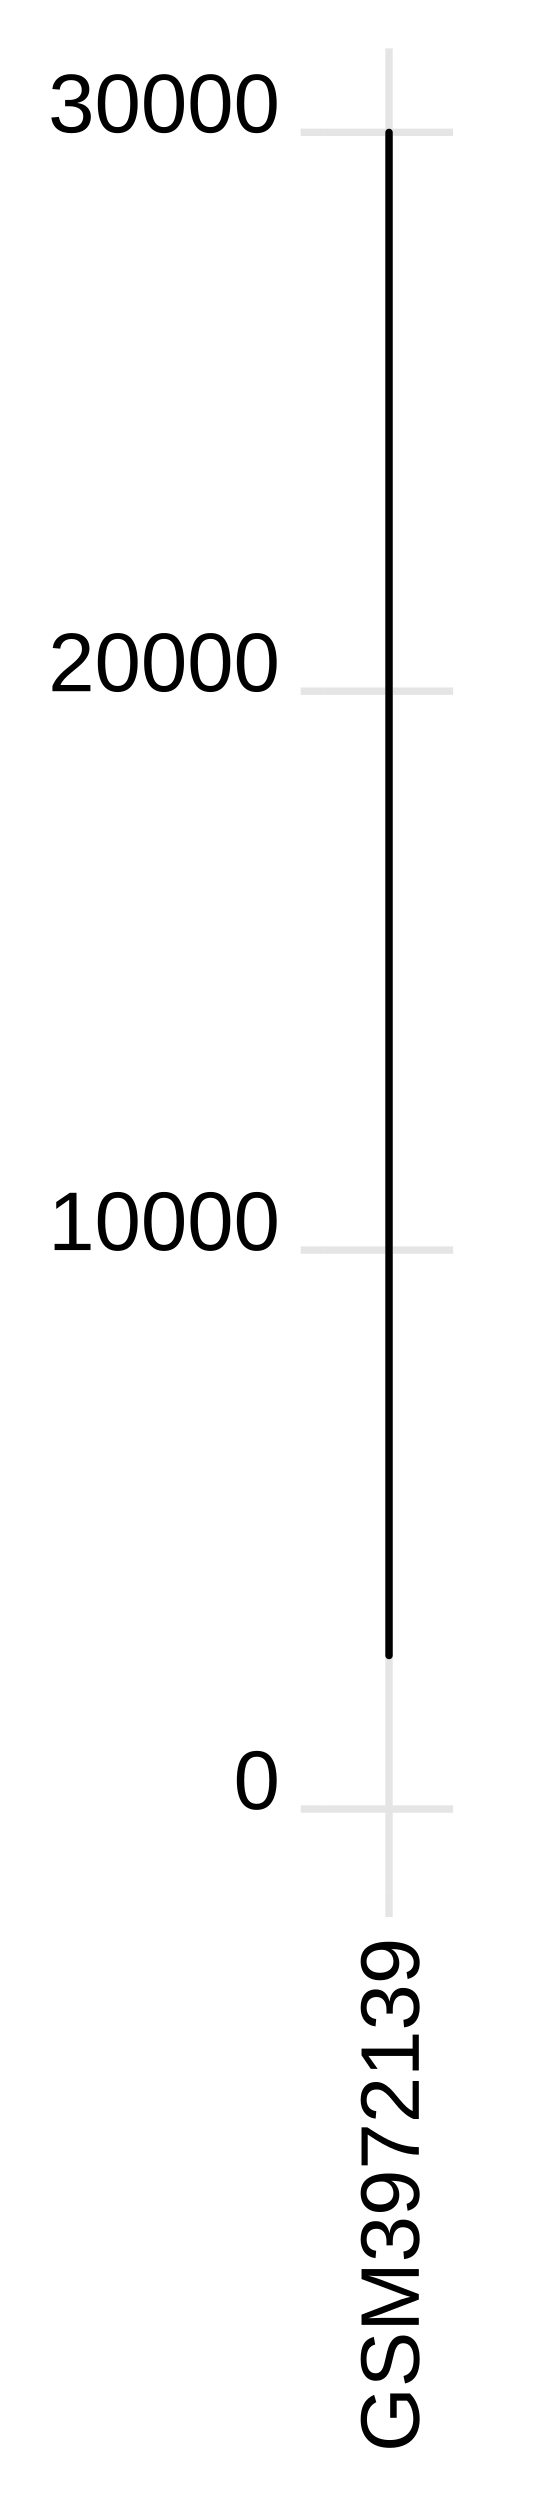
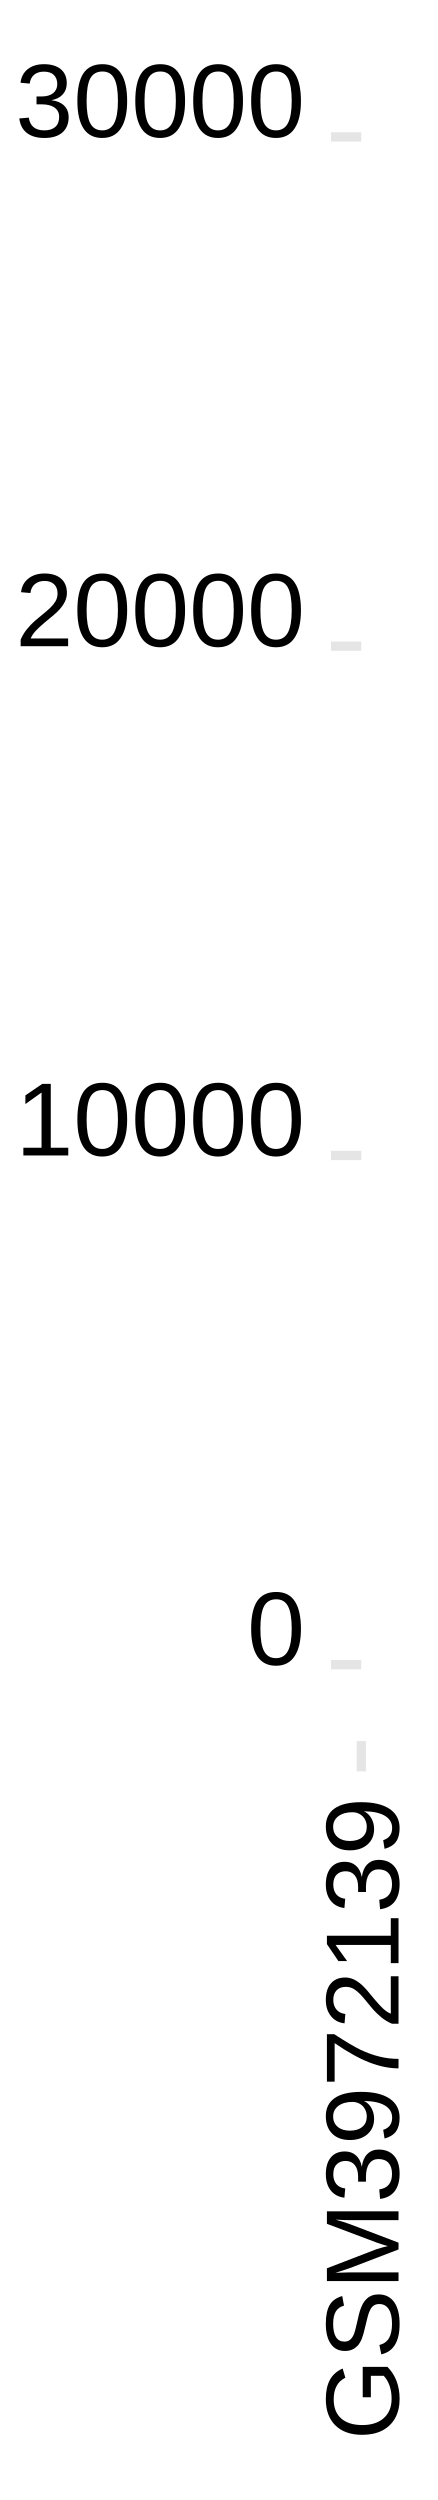
- <svg xmlns="http://www.w3.org/2000/svg" class="svglite" width="79.20pt" height="360.00pt" viewBox="0 0 79.20 360.00">
+ <svg xmlns="http://www.w3.org/2000/svg" class="svglite" width="50.40pt" height="288.00pt" viewBox="0 0 50.40 288.00">
  <defs>
    <style type="text/css">
    .svglite line, .svglite polyline, .svglite polygon, .svglite path, .svglite rect, .svglite circle {
      fill: none;
      stroke: #000000;
      stroke-linecap: round;
      stroke-linejoin: round;
      stroke-miterlimit: 10.00;
    }
    .svglite text {
      white-space: pre;
    }
  </style>
  </defs>
  <rect width="100%" height="100%" style="stroke: none; fill: none;" />
  <defs>
-     <clipPath id="cpMC4wMHw3OS4yMHwwLjAwfDM2MC4wMA==">
-       <rect x="0.00" y="0.00" width="79.20" height="360.00" />
+     <clipPath id="cpMC4wMHw1MC40MHwwLjAwfDI4OC4wMA==">
+       <rect x="0.00" y="0.00" width="50.40" height="288.00" />
    </clipPath>
  </defs>
-   <g clip-path="url(#cpMC4wMHw3OS4yMHwwLjAwfDM2MC4wMA==)">
+   <g clip-path="url(#cpMC4wMHw1MC40MHwwLjAwfDI4OC4wMA==)">
</g>
  <defs>
-     <clipPath id="cpNDYuNzl8NjUuMjV8Ni45N3wyNzIuNTc=">
-       <rect x="46.79" y="6.97" width="18.47" height="265.60" />
+     <clipPath id="cpNDEuNjJ8NDEuNjJ8Ni45N3wyMDAuNTc=">
+       <rect x="41.62" y="6.97" width="0.00" height="193.60" />
    </clipPath>
  </defs>
-   <g clip-path="url(#cpNDYuNzl8NjUuMjV8Ni45N3wyNzIuNTc=)">
-     <polyline points="46.79,260.50 65.25,260.50 " style="stroke-width: 1.07; stroke: #E5E5E5; stroke-linecap: butt;" />
-     <polyline points="46.79,180.01 65.25,180.01 " style="stroke-width: 1.07; stroke: #E5E5E5; stroke-linecap: butt;" />
-     <polyline points="46.79,99.53 65.25,99.53 " style="stroke-width: 1.07; stroke: #E5E5E5; stroke-linecap: butt;" />
-     <polyline points="46.79,19.05 65.25,19.05 " style="stroke-width: 1.07; stroke: #E5E5E5; stroke-linecap: butt;" />
-     <polyline points="56.02,272.57 56.02,6.97 " style="stroke-width: 1.07; stroke: #E5E5E5; stroke-linecap: butt;" />
-     <polygon points="56.02,238.39 56.02,237.93 56.02,237.46 56.02,237.00 56.02,236.54 56.02,236.07 56.02,235.61 56.02,235.15 56.02,234.69 56.02,234.22 56.02,233.76 56.02,233.30 56.02,232.84 56.02,232.37 56.02,231.91 56.02,231.45 56.02,230.98 56.02,230.52 56.02,230.06 56.02,229.60 56.02,229.13 56.02,228.67 56.02,228.21 56.02,227.75 56.02,227.28 56.02,226.82 56.02,226.36 56.02,225.90 56.02,225.43 56.02,224.97 56.02,224.51 56.02,224.04 56.02,223.58 56.02,223.12 56.02,222.66 56.02,222.19 56.02,221.73 56.02,221.27 56.02,220.81 56.02,220.34 56.02,219.88 56.02,219.42 56.02,218.95 56.02,218.49 56.02,218.03 56.02,217.57 56.02,217.10 56.02,216.64 56.02,216.18 56.02,215.72 56.02,215.25 56.02,214.79 56.02,214.33 56.02,213.87 56.02,213.40 56.02,212.94 56.02,212.48 56.02,212.01 56.02,211.55 56.02,211.09 56.02,210.63 56.02,210.16 56.02,209.70 56.02,209.24 56.02,208.78 56.02,208.31 56.02,207.85 56.02,207.39 56.02,206.92 56.02,206.46 56.02,206.00 56.02,205.54 56.02,205.07 56.02,204.61 56.02,204.15 56.02,203.69 56.02,203.22 56.02,202.76 56.02,202.30 56.02,201.84 56.02,201.37 56.02,200.91 56.02,200.45 56.02,199.98 56.02,199.52 56.02,199.06 56.02,198.60 56.02,198.13 56.02,197.67 56.02,197.21 56.02,196.75 56.02,196.28 56.02,195.82 56.02,195.36 56.02,194.89 56.02,194.43 56.02,193.97 56.02,193.51 56.02,193.04 56.02,192.58 56.02,192.12 56.02,191.66 56.02,191.19 56.02,190.73 56.02,190.27 56.02,189.81 56.02,189.34 56.02,188.88 56.02,188.42 56.02,187.95 56.02,187.49 56.02,187.03 56.02,186.57 56.02,186.10 56.02,185.64 56.02,185.18 56.02,184.72 56.02,184.25 56.02,183.79 56.02,183.33 56.02,182.87 56.02,182.40 56.02,181.94 56.02,181.48 56.02,181.01 56.02,180.55 56.02,180.09 56.02,179.63 56.02,179.16 56.02,178.70 56.02,178.24 56.02,177.78 56.02,177.31 56.02,176.85 56.02,176.39 56.02,175.92 56.02,175.46 56.02,175.00 56.02,174.54 56.02,174.07 56.02,173.61 56.02,173.15 56.02,172.69 56.02,172.22 56.02,171.76 56.02,171.30 56.02,170.84 56.02,170.37 56.02,169.91 56.02,169.45 56.02,168.98 56.02,168.52 56.02,168.06 56.02,167.60 56.02,167.13 56.02,166.67 56.02,166.21 56.02,165.75 56.02,165.28 56.02,164.82 56.02,164.36 56.02,163.89 56.02,163.43 56.02,162.97 56.02,162.51 56.02,162.04 56.02,161.58 56.02,161.12 56.02,160.66 56.02,160.19 56.02,159.73 56.02,159.27 56.02,158.81 56.02,158.34 56.02,157.88 56.02,157.42 56.02,156.95 56.02,156.49 56.02,156.03 56.02,155.57 56.02,155.10 56.02,154.64 56.02,154.18 56.02,153.72 56.02,153.25 56.02,152.79 56.02,152.33 56.02,151.86 56.02,151.40 56.02,150.94 56.02,150.48 56.02,150.01 56.02,149.55 56.02,149.09 56.02,148.63 56.02,148.16 56.02,147.70 56.02,147.24 56.02,146.78 56.02,146.31 56.02,145.85 56.02,145.39 56.02,144.92 56.02,144.46 56.02,144.00 56.02,143.54 56.02,143.07 56.02,142.61 56.02,142.15 56.02,141.69 56.02,141.22 56.02,140.76 56.02,140.30 56.02,139.83 56.02,139.37 56.02,138.91 56.02,138.45 56.02,137.98 56.02,137.52 56.02,137.06 56.02,136.60 56.02,136.13 56.02,135.67 56.02,135.21 56.02,134.75 56.02,134.28 56.02,133.82 56.02,133.36 56.02,132.89 56.02,132.43 56.02,131.97 56.02,131.51 56.02,131.04 56.02,130.58 56.02,130.12 56.02,129.66 56.02,129.19 56.02,128.73 56.02,128.27 56.02,127.80 56.02,127.34 56.02,126.88 56.02,126.42 56.02,125.95 56.02,125.49 56.02,125.03 56.02,124.57 56.02,124.10 56.02,123.64 56.02,123.18 56.02,122.72 56.02,122.25 56.02,121.79 56.02,121.33 56.02,120.86 56.02,120.40 56.02,119.94 56.02,119.48 56.02,119.01 56.02,118.55 56.02,118.09 56.02,117.63 56.02,117.16 56.02,116.70 56.02,116.24 56.02,115.77 56.02,115.31 56.02,114.85 56.02,114.39 56.02,113.92 56.02,113.46 56.02,113.00 56.02,112.54 56.02,112.07 56.02,111.61 56.02,111.15 56.02,110.69 56.02,110.22 56.02,109.76 56.02,109.30 56.02,108.83 56.02,108.37 56.02,107.91 56.02,107.45 56.02,106.98 56.02,106.52 56.02,106.06 56.02,105.60 56.02,105.13 56.02,104.67 56.02,104.21 56.02,103.75 56.02,103.28 56.02,102.82 56.02,102.36 56.02,101.89 56.02,101.43 56.02,100.97 56.02,100.51 56.02,100.04 56.02,99.58 56.02,99.12 56.02,98.66 56.02,98.19 56.02,97.73 56.02,97.27 56.02,96.80 56.02,96.34 56.02,95.88 56.02,95.42 56.02,94.95 56.02,94.49 56.02,94.03 56.02,93.57 56.02,93.10 56.02,92.64 56.02,92.18 56.02,91.72 56.02,91.25 56.02,90.79 56.02,90.33 56.02,89.86 56.02,89.40 56.02,88.94 56.02,88.48 56.02,88.01 56.02,87.55 56.02,87.09 56.02,86.63 56.02,86.16 56.02,85.70 56.02,85.24 56.02,84.77 56.02,84.31 56.02,83.85 56.02,83.39 56.02,82.92 56.02,82.46 56.02,82.00 56.02,81.54 56.02,81.07 56.02,80.61 56.02,80.15 56.02,79.69 56.02,79.22 56.02,78.76 56.02,78.30 56.02,77.83 56.02,77.37 56.02,76.91 56.02,76.45 56.02,75.98 56.02,75.52 56.02,75.06 56.02,74.60 56.02,74.13 56.02,73.67 56.02,73.21 56.02,72.74 56.02,72.28 56.02,71.82 56.02,71.36 56.02,70.89 56.02,70.43 56.02,69.97 56.02,69.51 56.02,69.04 56.02,68.58 56.02,68.12 56.02,67.66 56.02,67.19 56.02,66.73 56.02,66.27 56.02,65.80 56.02,65.34 56.02,64.88 56.02,64.42 56.02,63.95 56.02,63.49 56.02,63.03 56.02,62.57 56.02,62.10 56.02,61.64 56.02,61.18 56.02,60.71 56.02,60.25 56.02,59.79 56.02,59.33 56.02,58.86 56.02,58.40 56.02,57.94 56.02,57.48 56.02,57.01 56.02,56.55 56.02,56.09 56.02,55.63 56.02,55.16 56.02,54.70 56.02,54.24 56.02,53.77 56.02,53.31 56.02,52.85 56.02,52.39 56.02,51.92 56.02,51.46 56.02,51.00 56.02,50.54 56.02,50.07 56.02,49.61 56.02,49.15 56.02,48.68 56.02,48.22 56.02,47.76 56.02,47.30 56.02,46.83 56.02,46.37 56.02,45.91 56.02,45.45 56.02,44.98 56.02,44.52 56.02,44.06 56.02,43.60 56.02,43.13 56.02,42.67 56.02,42.21 56.02,41.74 56.02,41.28 56.02,40.82 56.02,40.36 56.02,39.89 56.02,39.43 56.02,38.97 56.02,38.51 56.02,38.04 56.02,37.58 56.02,37.12 56.02,36.65 56.02,36.19 56.02,35.73 56.02,35.27 56.02,34.80 56.02,34.34 56.02,33.88 56.02,33.42 56.02,32.95 56.02,32.49 56.02,32.03 56.02,31.57 56.02,31.10 56.02,30.64 56.02,30.18 56.02,29.71 56.02,29.25 56.02,28.79 56.02,28.33 56.02,27.86 56.02,27.40 56.02,26.94 56.02,26.48 56.02,26.01 56.02,25.55 56.02,25.09 56.02,24.62 56.02,24.16 56.02,23.70 56.02,23.24 56.02,22.77 56.02,22.31 56.02,21.85 56.02,21.39 56.02,20.92 56.02,20.46 56.02,20.00 56.02,19.54 56.02,19.07 56.02,19.07 56.02,19.54 56.02,20.00 56.02,20.46 56.02,20.92 56.02,21.39 56.02,21.85 56.02,22.31 56.02,22.77 56.02,23.24 56.02,23.70 56.02,24.16 56.02,24.62 56.02,25.09 56.02,25.55 56.02,26.01 56.02,26.48 56.02,26.94 56.02,27.40 56.02,27.86 56.02,28.33 56.02,28.79 56.02,29.25 56.02,29.71 56.02,30.18 56.02,30.64 56.02,31.10 56.02,31.57 56.02,32.03 56.02,32.49 56.02,32.95 56.02,33.42 56.02,33.88 56.02,34.34 56.02,34.80 56.02,35.27 56.02,35.73 56.02,36.19 56.02,36.65 56.02,37.12 56.02,37.58 56.02,38.04 56.02,38.51 56.02,38.97 56.02,39.43 56.02,39.89 56.02,40.36 56.02,40.82 56.02,41.28 56.02,41.74 56.02,42.21 56.02,42.67 56.02,43.13 56.02,43.60 56.02,44.06 56.02,44.52 56.02,44.98 56.02,45.45 56.02,45.91 56.02,46.37 56.02,46.83 56.02,47.30 56.02,47.76 56.02,48.22 56.02,48.68 56.02,49.15 56.02,49.61 56.02,50.07 56.02,50.54 56.02,51.00 56.02,51.46 56.02,51.92 56.02,52.39 56.02,52.85 56.02,53.31 56.02,53.77 56.02,54.24 56.02,54.70 56.02,55.16 56.02,55.63 56.02,56.09 56.02,56.55 56.02,57.01 56.02,57.48 56.02,57.94 56.02,58.40 56.02,58.86 56.02,59.33 56.02,59.79 56.02,60.25 56.02,60.71 56.02,61.18 56.02,61.64 56.02,62.10 56.02,62.57 56.02,63.03 56.02,63.49 56.02,63.95 56.02,64.42 56.02,64.88 56.02,65.34 56.02,65.80 56.02,66.27 56.02,66.73 56.02,67.19 56.02,67.66 56.02,68.12 56.02,68.58 56.02,69.04 56.02,69.51 56.02,69.97 56.02,70.43 56.02,70.89 56.02,71.36 56.02,71.82 56.02,72.28 56.02,72.74 56.02,73.21 56.02,73.67 56.02,74.13 56.02,74.60 56.02,75.06 56.02,75.52 56.02,75.98 56.02,76.45 56.02,76.91 56.02,77.37 56.02,77.83 56.02,78.30 56.02,78.76 56.02,79.22 56.02,79.69 56.02,80.15 56.02,80.61 56.02,81.07 56.02,81.54 56.02,82.00 56.02,82.46 56.02,82.92 56.02,83.39 56.02,83.85 56.02,84.31 56.02,84.77 56.02,85.24 56.02,85.70 56.02,86.16 56.02,86.63 56.02,87.09 56.02,87.55 56.02,88.01 56.02,88.48 56.02,88.94 56.02,89.40 56.02,89.86 56.02,90.33 56.02,90.79 56.02,91.25 56.02,91.72 56.02,92.18 56.02,92.64 56.02,93.10 56.02,93.57 56.02,94.03 56.02,94.49 56.02,94.95 56.02,95.42 56.02,95.88 56.02,96.34 56.02,96.80 56.02,97.27 56.02,97.73 56.02,98.19 56.02,98.66 56.02,99.12 56.02,99.58 56.02,100.04 56.02,100.51 56.02,100.97 56.02,101.43 56.02,101.89 56.02,102.36 56.02,102.82 56.02,103.28 56.02,103.75 56.02,104.21 56.02,104.67 56.02,105.13 56.02,105.60 56.02,106.06 56.02,106.52 56.02,106.98 56.02,107.45 56.02,107.91 56.02,108.37 56.02,108.83 56.02,109.30 56.02,109.76 56.02,110.22 56.02,110.69 56.02,111.15 56.02,111.61 56.02,112.07 56.02,112.54 56.02,113.00 56.02,113.46 56.02,113.92 56.02,114.39 56.02,114.85 56.02,115.31 56.02,115.77 56.02,116.24 56.02,116.70 56.02,117.16 56.02,117.63 56.02,118.09 56.02,118.55 56.02,119.01 56.02,119.48 56.02,119.94 56.02,120.40 56.02,120.86 56.02,121.33 56.02,121.79 56.02,122.25 56.02,122.72 56.02,123.18 56.02,123.64 56.02,124.10 56.02,124.57 56.02,125.03 56.02,125.49 56.02,125.95 56.02,126.42 56.02,126.88 56.02,127.34 56.02,127.80 56.02,128.27 56.02,128.73 56.02,129.19 56.02,129.66 56.02,130.12 56.02,130.58 56.02,131.04 56.02,131.51 56.02,131.97 56.02,132.43 56.02,132.89 56.02,133.36 56.02,133.82 56.02,134.28 56.02,134.75 56.02,135.21 56.02,135.67 56.02,136.13 56.02,136.60 56.02,137.06 56.02,137.52 56.02,137.98 56.02,138.45 56.02,138.91 56.02,139.37 56.02,139.83 56.02,140.30 56.02,140.76 56.02,141.22 56.02,141.69 56.02,142.15 56.02,142.61 56.02,143.07 56.02,143.54 56.02,144.00 56.02,144.46 56.02,144.92 56.02,145.39 56.02,145.85 56.02,146.31 56.02,146.78 56.02,147.24 56.02,147.70 56.02,148.16 56.02,148.63 56.02,149.09 56.02,149.55 56.02,150.01 56.02,150.48 56.02,150.94 56.02,151.40 56.02,151.86 56.02,152.33 56.02,152.79 56.02,153.25 56.02,153.72 56.02,154.18 56.02,154.64 56.02,155.10 56.02,155.57 56.02,156.03 56.02,156.49 56.02,156.95 56.02,157.42 56.02,157.88 56.02,158.34 56.02,158.81 56.02,159.27 56.02,159.73 56.02,160.19 56.02,160.66 56.02,161.12 56.02,161.58 56.02,162.04 56.02,162.51 56.02,162.97 56.02,163.43 56.02,163.89 56.02,164.36 56.02,164.82 56.02,165.28 56.02,165.75 56.02,166.21 56.02,166.67 56.02,167.13 56.02,167.60 56.02,168.06 56.02,168.52 56.02,168.98 56.02,169.45 56.02,169.91 56.02,170.37 56.02,170.84 56.02,171.30 56.02,171.76 56.02,172.22 56.02,172.69 56.02,173.15 56.02,173.61 56.02,174.07 56.02,174.54 56.02,175.00 56.02,175.46 56.02,175.92 56.02,176.39 56.02,176.85 56.02,177.31 56.02,177.78 56.02,178.24 56.02,178.70 56.02,179.16 56.02,179.63 56.02,180.09 56.02,180.55 56.02,181.01 56.02,181.48 56.02,181.94 56.02,182.40 56.02,182.87 56.02,183.33 56.02,183.79 56.02,184.25 56.02,184.72 56.02,185.18 56.02,185.64 56.02,186.10 56.02,186.57 56.02,187.03 56.02,187.49 56.02,187.95 56.02,188.42 56.02,188.88 56.02,189.34 56.02,189.81 56.02,190.27 56.02,190.73 56.02,191.19 56.02,191.66 56.02,192.12 56.02,192.58 56.02,193.04 56.02,193.51 56.02,193.97 56.02,194.43 56.02,194.89 56.02,195.36 56.02,195.82 56.02,196.28 56.02,196.75 56.02,197.21 56.02,197.67 56.02,198.13 56.02,198.60 56.02,199.06 56.02,199.52 56.02,199.98 56.02,200.45 56.02,200.91 56.02,201.37 56.02,201.84 56.02,202.30 56.02,202.76 56.02,203.22 56.02,203.69 56.02,204.15 56.02,204.61 56.02,205.07 56.02,205.54 56.02,206.00 56.02,206.46 56.02,206.92 56.02,207.39 56.02,207.85 56.02,208.31 56.02,208.78 56.02,209.24 56.02,209.70 56.02,210.16 56.02,210.63 56.02,211.09 56.02,211.55 56.02,212.01 56.02,212.48 56.02,212.94 56.02,213.40 56.02,213.87 56.02,214.33 56.02,214.79 56.02,215.25 56.02,215.72 56.02,216.18 56.02,216.64 56.02,217.10 56.02,217.57 56.02,218.03 56.02,218.49 56.02,218.95 56.02,219.42 56.02,219.88 56.02,220.34 56.02,220.81 56.02,221.27 56.02,221.73 56.02,222.19 56.02,222.66 56.02,223.12 56.02,223.58 56.02,224.04 56.02,224.51 56.02,224.97 56.02,225.43 56.02,225.90 56.02,226.36 56.02,226.82 56.02,227.28 56.02,227.75 56.02,228.21 56.02,228.67 56.02,229.13 56.02,229.60 56.02,230.06 56.02,230.52 56.02,230.98 56.02,231.45 56.02,231.91 56.02,232.37 56.02,232.84 56.02,233.30 56.02,233.76 56.02,234.22 56.02,234.69 56.02,235.15 56.02,235.61 56.02,236.07 56.02,236.54 56.02,237.00 56.02,237.46 56.02,237.93 56.02,238.39 " style="stroke-width: 0.75; stroke: none; fill: #F8766D; fill-opacity: 0.80;" />
-     <polyline points="56.02,238.39 56.02,237.93 56.02,237.46 56.02,237.00 56.02,236.54 56.02,236.07 56.02,235.61 56.02,235.15 56.02,234.69 56.02,234.22 56.02,233.76 56.02,233.30 56.02,232.84 56.02,232.37 56.02,231.91 56.02,231.45 56.02,230.98 56.02,230.52 56.02,230.06 56.02,229.60 56.02,229.13 56.02,228.67 56.02,228.21 56.02,227.75 56.02,227.28 56.02,226.82 56.02,226.36 56.02,225.90 56.02,225.43 56.02,224.97 56.02,224.51 56.02,224.04 56.02,223.58 56.02,223.12 56.02,222.66 56.02,222.19 56.02,221.73 56.02,221.27 56.02,220.81 56.02,220.34 56.02,219.88 56.02,219.42 56.02,218.95 56.02,218.49 56.02,218.03 56.02,217.57 56.02,217.10 56.02,216.64 56.02,216.18 56.02,215.72 56.02,215.25 56.02,214.79 56.02,214.33 56.02,213.87 56.02,213.40 56.02,212.94 56.02,212.48 56.02,212.01 56.02,211.55 56.02,211.09 56.02,210.63 56.02,210.16 56.02,209.70 56.02,209.24 56.02,208.78 56.02,208.31 56.02,207.85 56.02,207.39 56.02,206.92 56.02,206.46 56.02,206.00 56.02,205.54 56.02,205.07 56.02,204.61 56.02,204.15 56.02,203.69 56.02,203.22 56.02,202.76 56.02,202.30 56.02,201.84 56.02,201.37 56.02,200.91 56.02,200.45 56.02,199.98 56.02,199.52 56.02,199.06 56.02,198.60 56.02,198.13 56.02,197.67 56.02,197.21 56.02,196.75 56.02,196.28 56.02,195.82 56.02,195.36 56.02,194.89 56.02,194.43 56.02,193.97 56.02,193.51 56.02,193.04 56.02,192.58 56.02,192.12 56.02,191.66 56.02,191.19 56.02,190.73 56.02,190.27 56.02,189.81 56.02,189.34 56.02,188.88 56.02,188.42 56.02,187.95 56.02,187.49 56.02,187.03 56.02,186.57 56.02,186.10 56.02,185.64 56.02,185.18 56.02,184.72 56.02,184.25 56.02,183.79 56.02,183.33 56.02,182.87 56.02,182.40 56.02,181.94 56.02,181.48 56.02,181.01 56.02,180.55 56.02,180.09 56.02,179.63 56.02,179.16 56.02,178.70 56.02,178.24 56.02,177.78 56.02,177.31 56.02,176.85 56.02,176.39 56.02,175.92 56.02,175.46 56.02,175.00 56.02,174.54 56.02,174.07 56.02,173.61 56.02,173.15 56.02,172.69 56.02,172.22 56.02,171.76 56.02,171.30 56.02,170.84 56.02,170.37 56.02,169.91 56.02,169.45 56.02,168.98 56.02,168.52 56.02,168.06 56.02,167.60 56.02,167.13 56.02,166.67 56.02,166.21 56.02,165.75 56.02,165.28 56.02,164.82 56.02,164.36 56.02,163.89 56.02,163.43 56.02,162.97 56.02,162.51 56.02,162.04 56.02,161.58 56.02,161.12 56.02,160.66 56.02,160.19 56.02,159.73 56.02,159.27 56.02,158.81 56.02,158.34 56.02,157.88 56.02,157.42 56.02,156.95 56.02,156.49 56.02,156.03 56.02,155.57 56.02,155.10 56.02,154.64 56.02,154.18 56.02,153.72 56.02,153.25 56.02,152.79 56.02,152.33 56.02,151.86 56.02,151.40 56.02,150.94 56.02,150.48 56.02,150.01 56.02,149.55 56.02,149.09 56.02,148.63 56.02,148.16 56.02,147.70 56.02,147.24 56.02,146.78 56.02,146.31 56.02,145.85 56.02,145.39 56.02,144.92 56.02,144.46 56.02,144.00 56.02,143.54 56.02,143.07 56.02,142.61 56.02,142.15 56.02,141.69 56.02,141.22 56.02,140.76 56.02,140.30 56.02,139.83 56.02,139.37 56.02,138.91 56.02,138.45 56.02,137.98 56.02,137.52 56.02,137.06 56.02,136.60 56.02,136.13 56.02,135.67 56.02,135.21 56.02,134.75 56.02,134.28 56.02,133.82 56.02,133.36 56.02,132.89 56.02,132.43 56.02,131.97 56.02,131.51 56.02,131.04 56.02,130.58 56.02,130.12 56.02,129.66 56.02,129.19 56.02,128.73 56.02,128.27 56.02,127.80 56.02,127.34 56.02,126.88 56.02,126.42 56.02,125.95 56.02,125.49 56.02,125.03 56.02,124.57 56.02,124.10 56.02,123.64 56.02,123.18 56.02,122.72 56.02,122.25 56.02,121.79 56.02,121.33 56.02,120.86 56.02,120.40 56.02,119.94 56.02,119.48 56.02,119.01 56.02,118.55 56.02,118.09 56.02,117.63 56.02,117.16 56.02,116.70 56.02,116.24 56.02,115.77 56.02,115.31 56.02,114.85 56.02,114.39 56.02,113.92 56.02,113.46 56.02,113.00 56.02,112.54 56.02,112.07 56.02,111.61 56.02,111.15 56.02,110.69 56.02,110.22 56.02,109.76 56.02,109.30 56.02,108.83 56.02,108.37 56.02,107.91 56.02,107.45 56.02,106.98 56.02,106.52 56.02,106.06 56.02,105.60 56.02,105.13 56.02,104.67 56.02,104.21 56.02,103.75 56.02,103.28 56.02,102.82 56.02,102.36 56.02,101.89 56.02,101.43 56.02,100.97 56.02,100.51 56.02,100.04 56.02,99.58 56.02,99.12 56.02,98.66 56.02,98.19 56.02,97.73 56.02,97.27 56.02,96.80 56.02,96.34 56.02,95.88 56.02,95.42 56.02,94.95 56.02,94.49 56.02,94.03 56.02,93.57 56.02,93.10 56.02,92.64 56.02,92.18 56.02,91.72 56.02,91.25 56.02,90.79 56.02,90.33 56.02,89.86 56.02,89.40 56.02,88.94 56.02,88.48 56.02,88.01 56.02,87.55 56.02,87.09 56.02,86.63 56.02,86.16 56.02,85.70 56.02,85.24 56.02,84.77 56.02,84.31 56.02,83.85 56.02,83.39 56.02,82.92 56.02,82.46 56.02,82.00 56.02,81.54 56.02,81.07 56.02,80.61 56.02,80.15 56.02,79.69 56.02,79.22 56.02,78.76 56.02,78.30 56.02,77.83 56.02,77.37 56.02,76.91 56.02,76.45 56.02,75.98 56.02,75.52 56.02,75.06 56.02,74.60 56.02,74.13 56.02,73.67 56.02,73.21 56.02,72.74 56.02,72.28 56.02,71.82 56.02,71.36 56.02,70.89 56.02,70.43 56.02,69.97 56.02,69.51 56.02,69.04 56.02,68.58 56.02,68.12 56.02,67.66 56.02,67.19 56.02,66.73 56.02,66.27 56.02,65.80 56.02,65.34 56.02,64.88 56.02,64.42 56.02,63.95 56.02,63.49 56.02,63.03 56.02,62.57 56.02,62.10 56.02,61.64 56.02,61.18 56.02,60.71 56.02,60.25 56.02,59.79 56.02,59.33 56.02,58.86 56.02,58.40 56.02,57.94 56.02,57.48 56.02,57.01 56.02,56.55 56.02,56.09 56.02,55.63 56.02,55.16 56.02,54.70 56.02,54.24 56.02,53.77 56.02,53.31 56.02,52.85 56.02,52.39 56.02,51.92 56.02,51.46 56.02,51.00 56.02,50.54 56.02,50.07 56.02,49.61 56.02,49.15 56.02,48.68 56.02,48.22 56.02,47.76 56.02,47.30 56.02,46.83 56.02,46.37 56.02,45.91 56.02,45.45 56.02,44.98 56.02,44.52 56.02,44.06 56.02,43.60 56.02,43.13 56.02,42.67 56.02,42.21 56.02,41.74 56.02,41.28 56.02,40.82 56.02,40.36 56.02,39.89 56.02,39.43 56.02,38.97 56.02,38.51 56.02,38.04 56.02,37.58 56.02,37.12 56.02,36.65 56.02,36.19 56.02,35.73 56.02,35.27 56.02,34.80 56.02,34.34 56.02,33.88 56.02,33.42 56.02,32.95 56.02,32.49 56.02,32.03 56.02,31.57 56.02,31.10 56.02,30.64 56.02,30.18 56.02,29.71 56.02,29.25 56.02,28.79 56.02,28.33 56.02,27.86 56.02,27.40 56.02,26.94 56.02,26.48 56.02,26.01 56.02,25.55 56.02,25.09 56.02,24.62 56.02,24.16 56.02,23.70 56.02,23.24 56.02,22.77 56.02,22.31 56.02,21.85 56.02,21.39 56.02,20.92 56.02,20.46 56.02,20.00 56.02,19.54 56.02,19.07 " style="stroke-width: 1.07;" />
+   <g clip-path="url(#cpNDEuNjJ8NDEuNjJ8Ni45N3wyMDAuNTc=)">
+     <polyline points="41.62,191.77 41.62,191.77 " style="stroke-width: 1.07; stroke: #E5E5E5; stroke-linecap: butt;" />
+     <polyline points="41.62,133.11 41.62,133.11 " style="stroke-width: 1.07; stroke: #E5E5E5; stroke-linecap: butt;" />
+     <polyline points="41.62,74.44 41.62,74.44 " style="stroke-width: 1.07; stroke: #E5E5E5; stroke-linecap: butt;" />
+     <polyline points="41.62,15.77 41.62,15.77 " style="stroke-width: 1.07; stroke: #E5E5E5; stroke-linecap: butt;" />
+     <polyline points="41.62,200.57 41.62,6.97 " style="stroke-width: 1.07; stroke: #E5E5E5; stroke-linecap: butt;" />
+     <polygon points="41.62,175.65 41.62,175.32 41.62,174.98 41.62,174.64 41.62,174.31 41.62,173.97 41.62,173.63 41.62,173.29 41.62,172.96 41.62,172.62 41.62,172.28 41.62,171.94 41.62,171.61 41.62,171.27 41.62,170.93 41.62,170.60 41.62,170.26 41.62,169.92 41.62,169.58 41.62,169.25 41.62,168.91 41.62,168.57 41.62,168.23 41.62,167.90 41.62,167.56 41.62,167.22 41.62,166.89 41.62,166.55 41.62,166.21 41.62,165.87 41.62,165.54 41.62,165.20 41.62,164.86 41.62,164.52 41.62,164.19 41.62,163.85 41.62,163.51 41.62,163.18 41.62,162.84 41.62,162.50 41.62,162.16 41.62,161.83 41.62,161.49 41.62,161.15 41.62,160.81 41.62,160.48 41.62,160.14 41.62,159.80 41.62,159.47 41.62,159.13 41.62,158.79 41.62,158.45 41.62,158.12 41.62,157.78 41.62,157.44 41.62,157.11 41.62,156.77 41.62,156.43 41.62,156.09 41.62,155.76 41.62,155.42 41.62,155.08 41.62,154.74 41.62,154.41 41.62,154.07 41.62,153.73 41.62,153.40 41.62,153.06 41.62,152.72 41.62,152.38 41.62,152.05 41.62,151.71 41.62,151.37 41.62,151.03 41.62,150.70 41.62,150.36 41.62,150.02 41.62,149.69 41.62,149.35 41.62,149.01 41.62,148.67 41.62,148.34 41.62,148.00 41.62,147.66 41.62,147.32 41.62,146.99 41.62,146.65 41.62,146.31 41.62,145.98 41.62,145.64 41.62,145.30 41.62,144.96 41.62,144.63 41.62,144.29 41.62,143.95 41.62,143.61 41.62,143.28 41.62,142.94 41.62,142.60 41.62,142.27 41.62,141.93 41.62,141.59 41.62,141.25 41.62,140.92 41.62,140.58 41.62,140.24 41.62,139.90 41.62,139.57 41.62,139.23 41.62,138.89 41.62,138.56 41.62,138.22 41.62,137.88 41.62,137.54 41.62,137.21 41.62,136.87 41.62,136.53 41.62,136.19 41.62,135.86 41.62,135.52 41.62,135.18 41.62,134.85 41.62,134.51 41.62,134.17 41.62,133.83 41.62,133.50 41.62,133.16 41.62,132.82 41.62,132.49 41.62,132.15 41.62,131.81 41.62,131.47 41.62,131.14 41.62,130.80 41.62,130.46 41.62,130.12 41.62,129.79 41.62,129.45 41.62,129.11 41.62,128.78 41.62,128.44 41.62,128.10 41.62,127.76 41.62,127.43 41.62,127.09 41.62,126.75 41.62,126.41 41.62,126.08 41.62,125.74 41.62,125.40 41.62,125.07 41.62,124.73 41.62,124.39 41.62,124.05 41.62,123.72 41.62,123.38 41.62,123.04 41.62,122.70 41.62,122.37 41.62,122.03 41.62,121.69 41.62,121.36 41.62,121.02 41.62,120.68 41.62,120.34 41.62,120.01 41.62,119.67 41.62,119.33 41.62,118.99 41.62,118.66 41.62,118.32 41.62,117.98 41.62,117.65 41.62,117.31 41.62,116.97 41.62,116.63 41.62,116.30 41.62,115.96 41.62,115.62 41.62,115.28 41.62,114.95 41.62,114.61 41.62,114.27 41.62,113.94 41.62,113.60 41.62,113.26 41.62,112.92 41.62,112.59 41.62,112.25 41.62,111.91 41.62,111.57 41.62,111.24 41.62,110.90 41.62,110.56 41.62,110.23 41.62,109.89 41.62,109.55 41.62,109.21 41.62,108.88 41.62,108.54 41.62,108.20 41.62,107.87 41.62,107.53 41.62,107.19 41.62,106.85 41.62,106.52 41.62,106.18 41.62,105.84 41.62,105.50 41.62,105.17 41.62,104.83 41.62,104.49 41.62,104.16 41.62,103.82 41.62,103.48 41.62,103.14 41.62,102.81 41.62,102.47 41.62,102.13 41.62,101.79 41.62,101.46 41.62,101.12 41.62,100.78 41.62,100.45 41.62,100.11 41.62,99.77 41.62,99.43 41.62,99.10 41.62,98.76 41.62,98.42 41.62,98.08 41.62,97.75 41.62,97.41 41.62,97.07 41.62,96.74 41.62,96.40 41.62,96.06 41.62,95.72 41.62,95.39 41.62,95.05 41.62,94.71 41.62,94.37 41.62,94.04 41.62,93.70 41.62,93.36 41.62,93.03 41.62,92.69 41.62,92.35 41.62,92.01 41.62,91.68 41.62,91.34 41.62,91.00 41.62,90.66 41.62,90.33 41.62,89.99 41.62,89.65 41.62,89.32 41.62,88.98 41.62,88.64 41.62,88.30 41.62,87.97 41.62,87.63 41.62,87.29 41.62,86.95 41.62,86.62 41.62,86.28 41.62,85.94 41.62,85.61 41.62,85.27 41.62,84.93 41.62,84.59 41.62,84.26 41.62,83.92 41.62,83.58 41.62,83.25 41.62,82.91 41.62,82.57 41.62,82.23 41.62,81.90 41.62,81.56 41.62,81.22 41.62,80.88 41.62,80.55 41.62,80.21 41.62,79.87 41.62,79.54 41.62,79.20 41.62,78.86 41.62,78.52 41.62,78.19 41.62,77.85 41.62,77.51 41.62,77.17 41.62,76.84 41.62,76.50 41.62,76.16 41.62,75.83 41.62,75.49 41.62,75.15 41.62,74.81 41.62,74.48 41.62,74.14 41.62,73.80 41.62,73.46 41.62,73.13 41.62,72.79 41.62,72.45 41.62,72.12 41.62,71.78 41.62,71.44 41.62,71.10 41.62,70.77 41.62,70.43 41.62,70.09 41.62,69.75 41.62,69.42 41.62,69.08 41.62,68.74 41.62,68.41 41.62,68.07 41.62,67.73 41.62,67.39 41.62,67.06 41.62,66.72 41.62,66.38 41.62,66.04 41.62,65.71 41.62,65.37 41.62,65.03 41.62,64.70 41.62,64.36 41.62,64.02 41.62,63.68 41.62,63.35 41.62,63.01 41.62,62.67 41.62,62.33 41.62,62.00 41.62,61.66 41.62,61.32 41.62,60.99 41.62,60.65 41.62,60.31 41.62,59.97 41.62,59.64 41.62,59.30 41.62,58.96 41.62,58.62 41.62,58.29 41.62,57.95 41.62,57.61 41.62,57.28 41.62,56.94 41.62,56.60 41.62,56.26 41.62,55.93 41.62,55.59 41.62,55.25 41.62,54.92 41.62,54.58 41.62,54.24 41.62,53.90 41.62,53.57 41.62,53.23 41.62,52.89 41.62,52.55 41.62,52.22 41.62,51.88 41.62,51.54 41.62,51.21 41.62,50.87 41.62,50.53 41.62,50.19 41.62,49.86 41.62,49.52 41.62,49.18 41.62,48.84 41.62,48.51 41.62,48.17 41.62,47.83 41.62,47.50 41.62,47.16 41.62,46.82 41.62,46.48 41.62,46.15 41.62,45.81 41.62,45.47 41.62,45.13 41.62,44.80 41.62,44.46 41.62,44.12 41.62,43.79 41.62,43.45 41.62,43.11 41.62,42.77 41.62,42.44 41.62,42.10 41.62,41.76 41.62,41.42 41.62,41.09 41.62,40.75 41.62,40.41 41.62,40.08 41.62,39.74 41.62,39.40 41.62,39.06 41.62,38.73 41.62,38.39 41.62,38.05 41.62,37.71 41.62,37.38 41.62,37.04 41.62,36.70 41.62,36.37 41.62,36.03 41.62,35.69 41.62,35.35 41.62,35.02 41.62,34.68 41.62,34.34 41.62,34.00 41.62,33.67 41.62,33.33 41.62,32.99 41.62,32.66 41.62,32.32 41.62,31.98 41.62,31.64 41.62,31.31 41.62,30.97 41.62,30.63 41.62,30.30 41.62,29.96 41.62,29.62 41.62,29.28 41.62,28.95 41.62,28.61 41.62,28.27 41.62,27.93 41.62,27.60 41.62,27.26 41.62,26.92 41.62,26.59 41.62,26.25 41.62,25.91 41.62,25.57 41.62,25.24 41.62,24.90 41.62,24.56 41.62,24.22 41.62,23.89 41.62,23.55 41.62,23.21 41.62,22.88 41.62,22.54 41.62,22.20 41.62,21.86 41.62,21.53 41.62,21.19 41.62,20.85 41.62,20.51 41.62,20.18 41.62,19.84 41.62,19.50 41.62,19.17 41.62,18.83 41.62,18.49 41.62,18.15 41.62,17.82 41.62,17.48 41.62,17.14 41.62,16.80 41.62,16.47 41.62,16.13 41.62,15.79 41.62,15.79 41.62,16.13 41.62,16.47 41.62,16.80 41.62,17.14 41.62,17.48 41.62,17.82 41.62,18.15 41.62,18.49 41.62,18.83 41.62,19.17 41.62,19.50 41.62,19.84 41.62,20.18 41.62,20.51 41.62,20.85 41.62,21.19 41.62,21.53 41.62,21.86 41.62,22.20 41.62,22.54 41.62,22.88 41.62,23.21 41.62,23.55 41.62,23.89 41.62,24.22 41.62,24.56 41.62,24.90 41.62,25.24 41.62,25.57 41.62,25.91 41.62,26.25 41.62,26.59 41.62,26.92 41.62,27.26 41.62,27.60 41.62,27.93 41.62,28.27 41.62,28.61 41.62,28.95 41.62,29.28 41.62,29.62 41.62,29.96 41.62,30.30 41.62,30.63 41.62,30.97 41.62,31.31 41.62,31.64 41.62,31.98 41.62,32.32 41.62,32.66 41.62,32.99 41.62,33.33 41.62,33.67 41.62,34.00 41.62,34.34 41.62,34.68 41.62,35.02 41.62,35.35 41.62,35.69 41.62,36.03 41.62,36.37 41.62,36.70 41.62,37.04 41.62,37.38 41.62,37.71 41.62,38.05 41.62,38.39 41.62,38.73 41.62,39.06 41.62,39.40 41.62,39.74 41.62,40.08 41.62,40.41 41.62,40.75 41.62,41.09 41.62,41.42 41.62,41.76 41.62,42.10 41.62,42.44 41.62,42.77 41.62,43.11 41.62,43.45 41.62,43.79 41.62,44.12 41.62,44.46 41.62,44.80 41.62,45.13 41.62,45.47 41.62,45.81 41.62,46.15 41.62,46.48 41.62,46.82 41.62,47.16 41.62,47.50 41.62,47.83 41.62,48.17 41.62,48.51 41.62,48.84 41.62,49.18 41.62,49.52 41.62,49.86 41.62,50.19 41.62,50.53 41.62,50.87 41.62,51.21 41.62,51.54 41.62,51.88 41.62,52.22 41.62,52.55 41.62,52.89 41.62,53.23 41.62,53.57 41.62,53.90 41.62,54.24 41.62,54.58 41.62,54.92 41.62,55.25 41.62,55.59 41.62,55.93 41.62,56.26 41.62,56.60 41.62,56.94 41.62,57.28 41.62,57.61 41.62,57.95 41.62,58.29 41.62,58.62 41.62,58.96 41.62,59.30 41.62,59.64 41.62,59.97 41.62,60.31 41.62,60.65 41.62,60.99 41.62,61.32 41.62,61.66 41.62,62.00 41.62,62.33 41.62,62.67 41.62,63.01 41.62,63.35 41.62,63.68 41.62,64.02 41.62,64.36 41.62,64.70 41.62,65.03 41.62,65.37 41.62,65.71 41.62,66.04 41.62,66.38 41.62,66.72 41.62,67.06 41.62,67.39 41.62,67.73 41.62,68.07 41.62,68.41 41.62,68.74 41.62,69.08 41.62,69.42 41.62,69.75 41.62,70.09 41.62,70.43 41.62,70.77 41.62,71.10 41.62,71.44 41.62,71.78 41.62,72.12 41.62,72.45 41.62,72.79 41.62,73.13 41.62,73.46 41.62,73.80 41.62,74.14 41.62,74.48 41.62,74.81 41.62,75.15 41.62,75.49 41.62,75.83 41.62,76.16 41.62,76.50 41.62,76.84 41.62,77.17 41.62,77.51 41.62,77.85 41.62,78.19 41.62,78.52 41.62,78.86 41.62,79.20 41.62,79.54 41.62,79.87 41.62,80.21 41.62,80.55 41.62,80.88 41.62,81.22 41.62,81.56 41.62,81.90 41.62,82.23 41.62,82.57 41.62,82.91 41.62,83.25 41.62,83.58 41.62,83.92 41.62,84.26 41.62,84.59 41.62,84.93 41.62,85.27 41.62,85.61 41.62,85.94 41.62,86.28 41.62,86.62 41.62,86.95 41.62,87.29 41.62,87.63 41.62,87.97 41.62,88.30 41.62,88.64 41.62,88.98 41.62,89.32 41.62,89.65 41.62,89.99 41.62,90.33 41.62,90.66 41.62,91.00 41.62,91.34 41.62,91.68 41.62,92.01 41.62,92.35 41.62,92.69 41.62,93.03 41.62,93.36 41.62,93.70 41.62,94.04 41.62,94.37 41.62,94.71 41.62,95.05 41.62,95.39 41.62,95.72 41.62,96.06 41.62,96.40 41.62,96.74 41.62,97.07 41.62,97.41 41.62,97.75 41.62,98.08 41.62,98.42 41.62,98.76 41.62,99.10 41.62,99.43 41.62,99.77 41.62,100.11 41.62,100.45 41.62,100.78 41.62,101.12 41.62,101.46 41.62,101.79 41.62,102.13 41.62,102.47 41.62,102.81 41.62,103.14 41.62,103.48 41.62,103.82 41.62,104.16 41.62,104.49 41.62,104.83 41.62,105.17 41.62,105.50 41.62,105.84 41.62,106.18 41.62,106.52 41.62,106.85 41.62,107.19 41.62,107.53 41.62,107.87 41.62,108.20 41.62,108.54 41.62,108.88 41.62,109.21 41.62,109.55 41.62,109.89 41.62,110.23 41.62,110.56 41.62,110.90 41.62,111.24 41.62,111.57 41.62,111.91 41.62,112.25 41.62,112.59 41.62,112.92 41.62,113.26 41.62,113.60 41.62,113.94 41.62,114.27 41.62,114.61 41.62,114.95 41.62,115.28 41.62,115.62 41.62,115.96 41.62,116.30 41.62,116.63 41.62,116.97 41.62,117.31 41.62,117.65 41.62,117.98 41.62,118.32 41.62,118.66 41.62,118.99 41.62,119.33 41.62,119.67 41.62,120.01 41.62,120.34 41.62,120.68 41.62,121.02 41.62,121.36 41.62,121.69 41.62,122.03 41.62,122.37 41.62,122.70 41.62,123.04 41.62,123.38 41.62,123.72 41.62,124.05 41.62,124.39 41.62,124.73 41.62,125.07 41.62,125.40 41.62,125.74 41.62,126.08 41.62,126.41 41.62,126.75 41.62,127.09 41.62,127.43 41.62,127.76 41.62,128.10 41.62,128.44 41.62,128.78 41.62,129.11 41.62,129.45 41.62,129.79 41.62,130.12 41.62,130.46 41.62,130.80 41.62,131.14 41.62,131.47 41.62,131.81 41.62,132.15 41.62,132.49 41.62,132.82 41.62,133.16 41.62,133.50 41.62,133.83 41.62,134.17 41.62,134.51 41.62,134.85 41.62,135.18 41.62,135.52 41.62,135.86 41.62,136.19 41.62,136.53 41.62,136.87 41.62,137.21 41.62,137.54 41.62,137.88 41.62,138.22 41.62,138.56 41.62,138.89 41.62,139.23 41.62,139.57 41.62,139.90 41.62,140.24 41.62,140.58 41.62,140.92 41.62,141.25 41.62,141.59 41.62,141.93 41.62,142.27 41.62,142.60 41.62,142.94 41.62,143.28 41.62,143.61 41.62,143.95 41.62,144.29 41.62,144.63 41.62,144.96 41.62,145.30 41.62,145.64 41.62,145.98 41.62,146.31 41.62,146.65 41.62,146.99 41.62,147.32 41.62,147.66 41.62,148.00 41.62,148.34 41.62,148.67 41.62,149.01 41.62,149.35 41.62,149.69 41.62,150.02 41.62,150.36 41.62,150.70 41.62,151.03 41.62,151.37 41.62,151.71 41.62,152.05 41.62,152.38 41.62,152.72 41.62,153.06 41.62,153.40 41.62,153.73 41.62,154.07 41.62,154.41 41.62,154.74 41.62,155.08 41.62,155.42 41.62,155.76 41.62,156.09 41.62,156.43 41.62,156.77 41.62,157.11 41.62,157.44 41.62,157.78 41.62,158.12 41.62,158.45 41.62,158.79 41.62,159.13 41.62,159.47 41.62,159.80 41.62,160.14 41.62,160.48 41.62,160.81 41.62,161.15 41.62,161.49 41.62,161.83 41.62,162.16 41.62,162.50 41.62,162.84 41.62,163.18 41.62,163.51 41.62,163.85 41.62,164.19 41.62,164.52 41.62,164.86 41.62,165.20 41.62,165.54 41.62,165.87 41.62,166.21 41.62,166.55 41.62,166.89 41.62,167.22 41.62,167.56 41.62,167.90 41.62,168.23 41.62,168.57 41.62,168.91 41.62,169.25 41.62,169.58 41.62,169.92 41.62,170.26 41.62,170.60 41.62,170.93 41.62,171.27 41.62,171.61 41.62,171.94 41.62,172.28 41.62,172.62 41.62,172.96 41.62,173.29 41.62,173.63 41.62,173.97 41.62,174.31 41.62,174.64 41.62,174.98 41.62,175.32 41.62,175.65 " style="stroke-width: 0.75; stroke: none; fill: #F8766D; fill-opacity: 0.80;" />
+     <polyline points="41.62,175.65 41.62,175.32 41.62,174.98 41.62,174.64 41.62,174.31 41.62,173.97 41.62,173.63 41.62,173.29 41.62,172.96 41.62,172.62 41.62,172.28 41.62,171.94 41.62,171.61 41.62,171.27 41.62,170.93 41.62,170.60 41.62,170.26 41.62,169.92 41.62,169.58 41.62,169.25 41.62,168.91 41.62,168.57 41.62,168.23 41.62,167.90 41.62,167.56 41.62,167.22 41.62,166.89 41.62,166.55 41.62,166.21 41.62,165.87 41.62,165.54 41.62,165.20 41.62,164.86 41.62,164.52 41.62,164.19 41.62,163.85 41.62,163.51 41.62,163.18 41.62,162.84 41.62,162.50 41.62,162.16 41.62,161.83 41.62,161.49 41.62,161.15 41.62,160.81 41.62,160.48 41.62,160.14 41.62,159.80 41.62,159.47 41.62,159.13 41.62,158.79 41.62,158.45 41.62,158.12 41.62,157.78 41.62,157.44 41.62,157.11 41.62,156.77 41.62,156.43 41.62,156.09 41.62,155.76 41.62,155.42 41.62,155.08 41.62,154.74 41.62,154.41 41.62,154.07 41.62,153.73 41.62,153.40 41.62,153.06 41.62,152.72 41.62,152.38 41.62,152.05 41.62,151.71 41.62,151.37 41.62,151.03 41.62,150.70 41.62,150.36 41.62,150.02 41.62,149.69 41.62,149.35 41.62,149.01 41.62,148.67 41.62,148.34 41.62,148.00 41.62,147.66 41.62,147.32 41.62,146.99 41.62,146.65 41.62,146.31 41.62,145.98 41.62,145.64 41.62,145.30 41.62,144.96 41.62,144.63 41.62,144.29 41.62,143.95 41.62,143.61 41.62,143.28 41.62,142.94 41.62,142.60 41.62,142.27 41.62,141.93 41.62,141.59 41.62,141.25 41.62,140.92 41.62,140.58 41.62,140.24 41.62,139.90 41.62,139.57 41.62,139.23 41.62,138.89 41.62,138.56 41.62,138.22 41.62,137.88 41.62,137.54 41.62,137.21 41.62,136.87 41.62,136.53 41.62,136.19 41.62,135.86 41.62,135.52 41.62,135.18 41.62,134.85 41.62,134.51 41.62,134.17 41.62,133.83 41.62,133.50 41.62,133.16 41.62,132.82 41.62,132.49 41.62,132.15 41.62,131.81 41.62,131.47 41.62,131.14 41.62,130.80 41.62,130.46 41.62,130.12 41.62,129.79 41.62,129.45 41.62,129.11 41.62,128.78 41.62,128.44 41.62,128.10 41.62,127.76 41.62,127.43 41.62,127.09 41.62,126.75 41.62,126.41 41.62,126.08 41.62,125.74 41.62,125.40 41.62,125.07 41.62,124.73 41.62,124.39 41.62,124.05 41.62,123.72 41.62,123.38 41.62,123.04 41.62,122.70 41.62,122.37 41.62,122.03 41.62,121.69 41.62,121.36 41.62,121.02 41.62,120.68 41.62,120.34 41.62,120.01 41.62,119.67 41.62,119.33 41.62,118.99 41.62,118.66 41.62,118.32 41.62,117.98 41.62,117.65 41.62,117.31 41.62,116.97 41.62,116.63 41.62,116.30 41.62,115.96 41.62,115.62 41.62,115.28 41.62,114.95 41.62,114.61 41.62,114.27 41.62,113.94 41.62,113.60 41.62,113.26 41.62,112.92 41.62,112.59 41.62,112.25 41.62,111.91 41.62,111.57 41.62,111.24 41.62,110.90 41.62,110.56 41.62,110.23 41.62,109.89 41.62,109.55 41.62,109.21 41.62,108.88 41.62,108.54 41.62,108.20 41.62,107.87 41.62,107.53 41.62,107.19 41.62,106.85 41.62,106.52 41.62,106.18 41.62,105.84 41.62,105.50 41.62,105.17 41.62,104.83 41.62,104.49 41.62,104.16 41.62,103.82 41.62,103.48 41.62,103.14 41.62,102.81 41.62,102.47 41.62,102.13 41.62,101.79 41.62,101.46 41.62,101.12 41.62,100.78 41.62,100.45 41.62,100.11 41.62,99.77 41.62,99.43 41.62,99.10 41.62,98.76 41.62,98.42 41.62,98.08 41.62,97.75 41.62,97.41 41.62,97.07 41.62,96.74 41.62,96.40 41.62,96.06 41.62,95.72 41.62,95.39 41.62,95.05 41.62,94.71 41.62,94.37 41.62,94.04 41.62,93.70 41.62,93.36 41.62,93.03 41.62,92.69 41.62,92.35 41.62,92.01 41.62,91.68 41.62,91.34 41.62,91.00 41.62,90.66 41.62,90.33 41.62,89.99 41.62,89.65 41.62,89.32 41.62,88.98 41.62,88.64 41.62,88.30 41.62,87.97 41.62,87.63 41.62,87.29 41.62,86.95 41.62,86.62 41.62,86.28 41.62,85.94 41.62,85.61 41.62,85.27 41.62,84.93 41.62,84.59 41.62,84.26 41.62,83.92 41.62,83.58 41.62,83.25 41.62,82.91 41.62,82.57 41.62,82.23 41.62,81.90 41.62,81.56 41.62,81.22 41.62,80.88 41.62,80.55 41.62,80.21 41.62,79.87 41.62,79.54 41.62,79.20 41.62,78.86 41.62,78.52 41.62,78.19 41.62,77.85 41.62,77.51 41.62,77.17 41.62,76.84 41.62,76.50 41.62,76.16 41.62,75.83 41.62,75.49 41.62,75.15 41.62,74.81 41.62,74.48 41.62,74.14 41.62,73.80 41.62,73.46 41.62,73.13 41.62,72.79 41.62,72.45 41.62,72.12 41.62,71.78 41.62,71.44 41.62,71.10 41.62,70.77 41.62,70.43 41.62,70.09 41.62,69.75 41.62,69.42 41.62,69.08 41.62,68.74 41.62,68.41 41.62,68.07 41.62,67.73 41.62,67.39 41.62,67.06 41.62,66.72 41.62,66.38 41.62,66.04 41.62,65.71 41.62,65.37 41.62,65.03 41.62,64.70 41.62,64.36 41.62,64.02 41.62,63.68 41.62,63.35 41.62,63.01 41.62,62.67 41.62,62.33 41.62,62.00 41.62,61.66 41.62,61.32 41.62,60.99 41.62,60.65 41.62,60.31 41.62,59.97 41.62,59.64 41.62,59.30 41.62,58.96 41.62,58.62 41.62,58.29 41.62,57.95 41.62,57.61 41.62,57.28 41.62,56.94 41.62,56.60 41.62,56.26 41.62,55.93 41.62,55.59 41.62,55.25 41.62,54.92 41.62,54.58 41.62,54.24 41.62,53.90 41.62,53.57 41.62,53.23 41.62,52.89 41.62,52.55 41.62,52.22 41.62,51.88 41.62,51.54 41.62,51.21 41.62,50.87 41.62,50.53 41.62,50.19 41.62,49.86 41.62,49.52 41.62,49.18 41.62,48.84 41.62,48.51 41.62,48.17 41.62,47.83 41.62,47.50 41.62,47.16 41.62,46.82 41.62,46.48 41.62,46.15 41.62,45.81 41.62,45.47 41.62,45.13 41.62,44.80 41.62,44.46 41.62,44.12 41.62,43.79 41.62,43.45 41.62,43.11 41.62,42.77 41.62,42.44 41.62,42.10 41.62,41.76 41.62,41.42 41.62,41.09 41.62,40.75 41.62,40.41 41.62,40.08 41.62,39.74 41.62,39.40 41.62,39.06 41.62,38.73 41.62,38.39 41.62,38.05 41.62,37.71 41.62,37.38 41.62,37.04 41.62,36.70 41.62,36.37 41.62,36.03 41.62,35.69 41.62,35.35 41.62,35.02 41.62,34.68 41.62,34.34 41.62,34.00 41.62,33.67 41.62,33.33 41.62,32.99 41.62,32.66 41.62,32.32 41.62,31.98 41.62,31.64 41.62,31.31 41.62,30.97 41.62,30.63 41.62,30.30 41.62,29.96 41.62,29.62 41.62,29.28 41.62,28.95 41.62,28.61 41.62,28.27 41.62,27.93 41.62,27.60 41.62,27.26 41.62,26.92 41.62,26.59 41.62,26.25 41.62,25.91 41.62,25.57 41.62,25.24 41.62,24.90 41.62,24.56 41.62,24.22 41.62,23.89 41.62,23.55 41.62,23.21 41.62,22.88 41.62,22.54 41.62,22.20 41.62,21.86 41.62,21.53 41.62,21.19 41.62,20.85 41.62,20.51 41.62,20.18 41.62,19.84 41.62,19.50 41.62,19.17 41.62,18.83 41.62,18.49 41.62,18.15 41.62,17.82 41.62,17.48 41.62,17.14 41.62,16.80 41.62,16.47 41.62,16.13 41.62,15.79 " style="stroke-width: 1.07;" />
  </g>
-   <g clip-path="url(#cpMC4wMHw3OS4yMHwwLjAwfDM2MC4wMA==)">
-     <text x="40.31" y="260.50" text-anchor="end" style="font-size: 12.00px; font-family: &quot;Arial&quot;;" textLength="6.67px" lengthAdjust="spacingAndGlyphs">0</text>
-     <text x="40.31" y="180.01" text-anchor="end" style="font-size: 12.00px; font-family: &quot;Arial&quot;;" textLength="33.34px" lengthAdjust="spacingAndGlyphs">10000</text>
-     <text x="40.31" y="99.53" text-anchor="end" style="font-size: 12.00px; font-family: &quot;Arial&quot;;" textLength="33.34px" lengthAdjust="spacingAndGlyphs">20000</text>
-     <text x="40.31" y="19.05" text-anchor="end" style="font-size: 12.00px; font-family: &quot;Arial&quot;;" textLength="33.34px" lengthAdjust="spacingAndGlyphs">30000</text>
-     <polyline points="43.30,260.50 46.79,260.50 " style="stroke-width: 1.07; stroke: #E5E5E5; stroke-linecap: butt;" />
-     <polyline points="43.30,180.01 46.79,180.01 " style="stroke-width: 1.07; stroke: #E5E5E5; stroke-linecap: butt;" />
-     <polyline points="43.30,99.53 46.79,99.53 " style="stroke-width: 1.07; stroke: #E5E5E5; stroke-linecap: butt;" />
-     <polyline points="43.30,19.05 46.79,19.05 " style="stroke-width: 1.07; stroke: #E5E5E5; stroke-linecap: butt;" />
-     <polyline points="56.02,276.06 56.02,272.57 " style="stroke-width: 1.07; stroke: #E5E5E5; stroke-linecap: butt;" />
-     <text transform="translate(60.31,279.05) rotate(-90)" text-anchor="end" style="font-size: 12.00px; font-family: &quot;Arial&quot;;" textLength="73.98px" lengthAdjust="spacingAndGlyphs">GSM3972139</text>
+   <g clip-path="url(#cpMC4wMHw1MC40MHwwLjAwfDI4OC4wMA==)">
+     <text x="35.14" y="191.77" text-anchor="end" style="font-size: 12.00px; font-family: &quot;Arial&quot;;" textLength="6.67px" lengthAdjust="spacingAndGlyphs">0</text>
+     <text x="35.14" y="133.11" text-anchor="end" style="font-size: 12.00px; font-family: &quot;Arial&quot;;" textLength="33.34px" lengthAdjust="spacingAndGlyphs">10000</text>
+     <text x="35.14" y="74.44" text-anchor="end" style="font-size: 12.00px; font-family: &quot;Arial&quot;;" textLength="33.34px" lengthAdjust="spacingAndGlyphs">20000</text>
+     <text x="35.14" y="15.77" text-anchor="end" style="font-size: 12.00px; font-family: &quot;Arial&quot;;" textLength="33.34px" lengthAdjust="spacingAndGlyphs">30000</text>
+     <polyline points="38.13,191.77 41.62,191.77 " style="stroke-width: 1.07; stroke: #E5E5E5; stroke-linecap: butt;" />
+     <polyline points="38.13,133.11 41.62,133.11 " style="stroke-width: 1.07; stroke: #E5E5E5; stroke-linecap: butt;" />
+     <polyline points="38.13,74.44 41.62,74.44 " style="stroke-width: 1.07; stroke: #E5E5E5; stroke-linecap: butt;" />
+     <polyline points="38.13,15.77 41.62,15.77 " style="stroke-width: 1.07; stroke: #E5E5E5; stroke-linecap: butt;" />
+     <polyline points="41.62,204.06 41.62,200.57 " style="stroke-width: 1.07; stroke: #E5E5E5; stroke-linecap: butt;" />
+     <text transform="translate(45.91,207.05) rotate(-90)" text-anchor="end" style="font-size: 12.00px; font-family: &quot;Arial&quot;;" textLength="73.98px" lengthAdjust="spacingAndGlyphs">GSM3972139</text>
  </g>
</svg>
